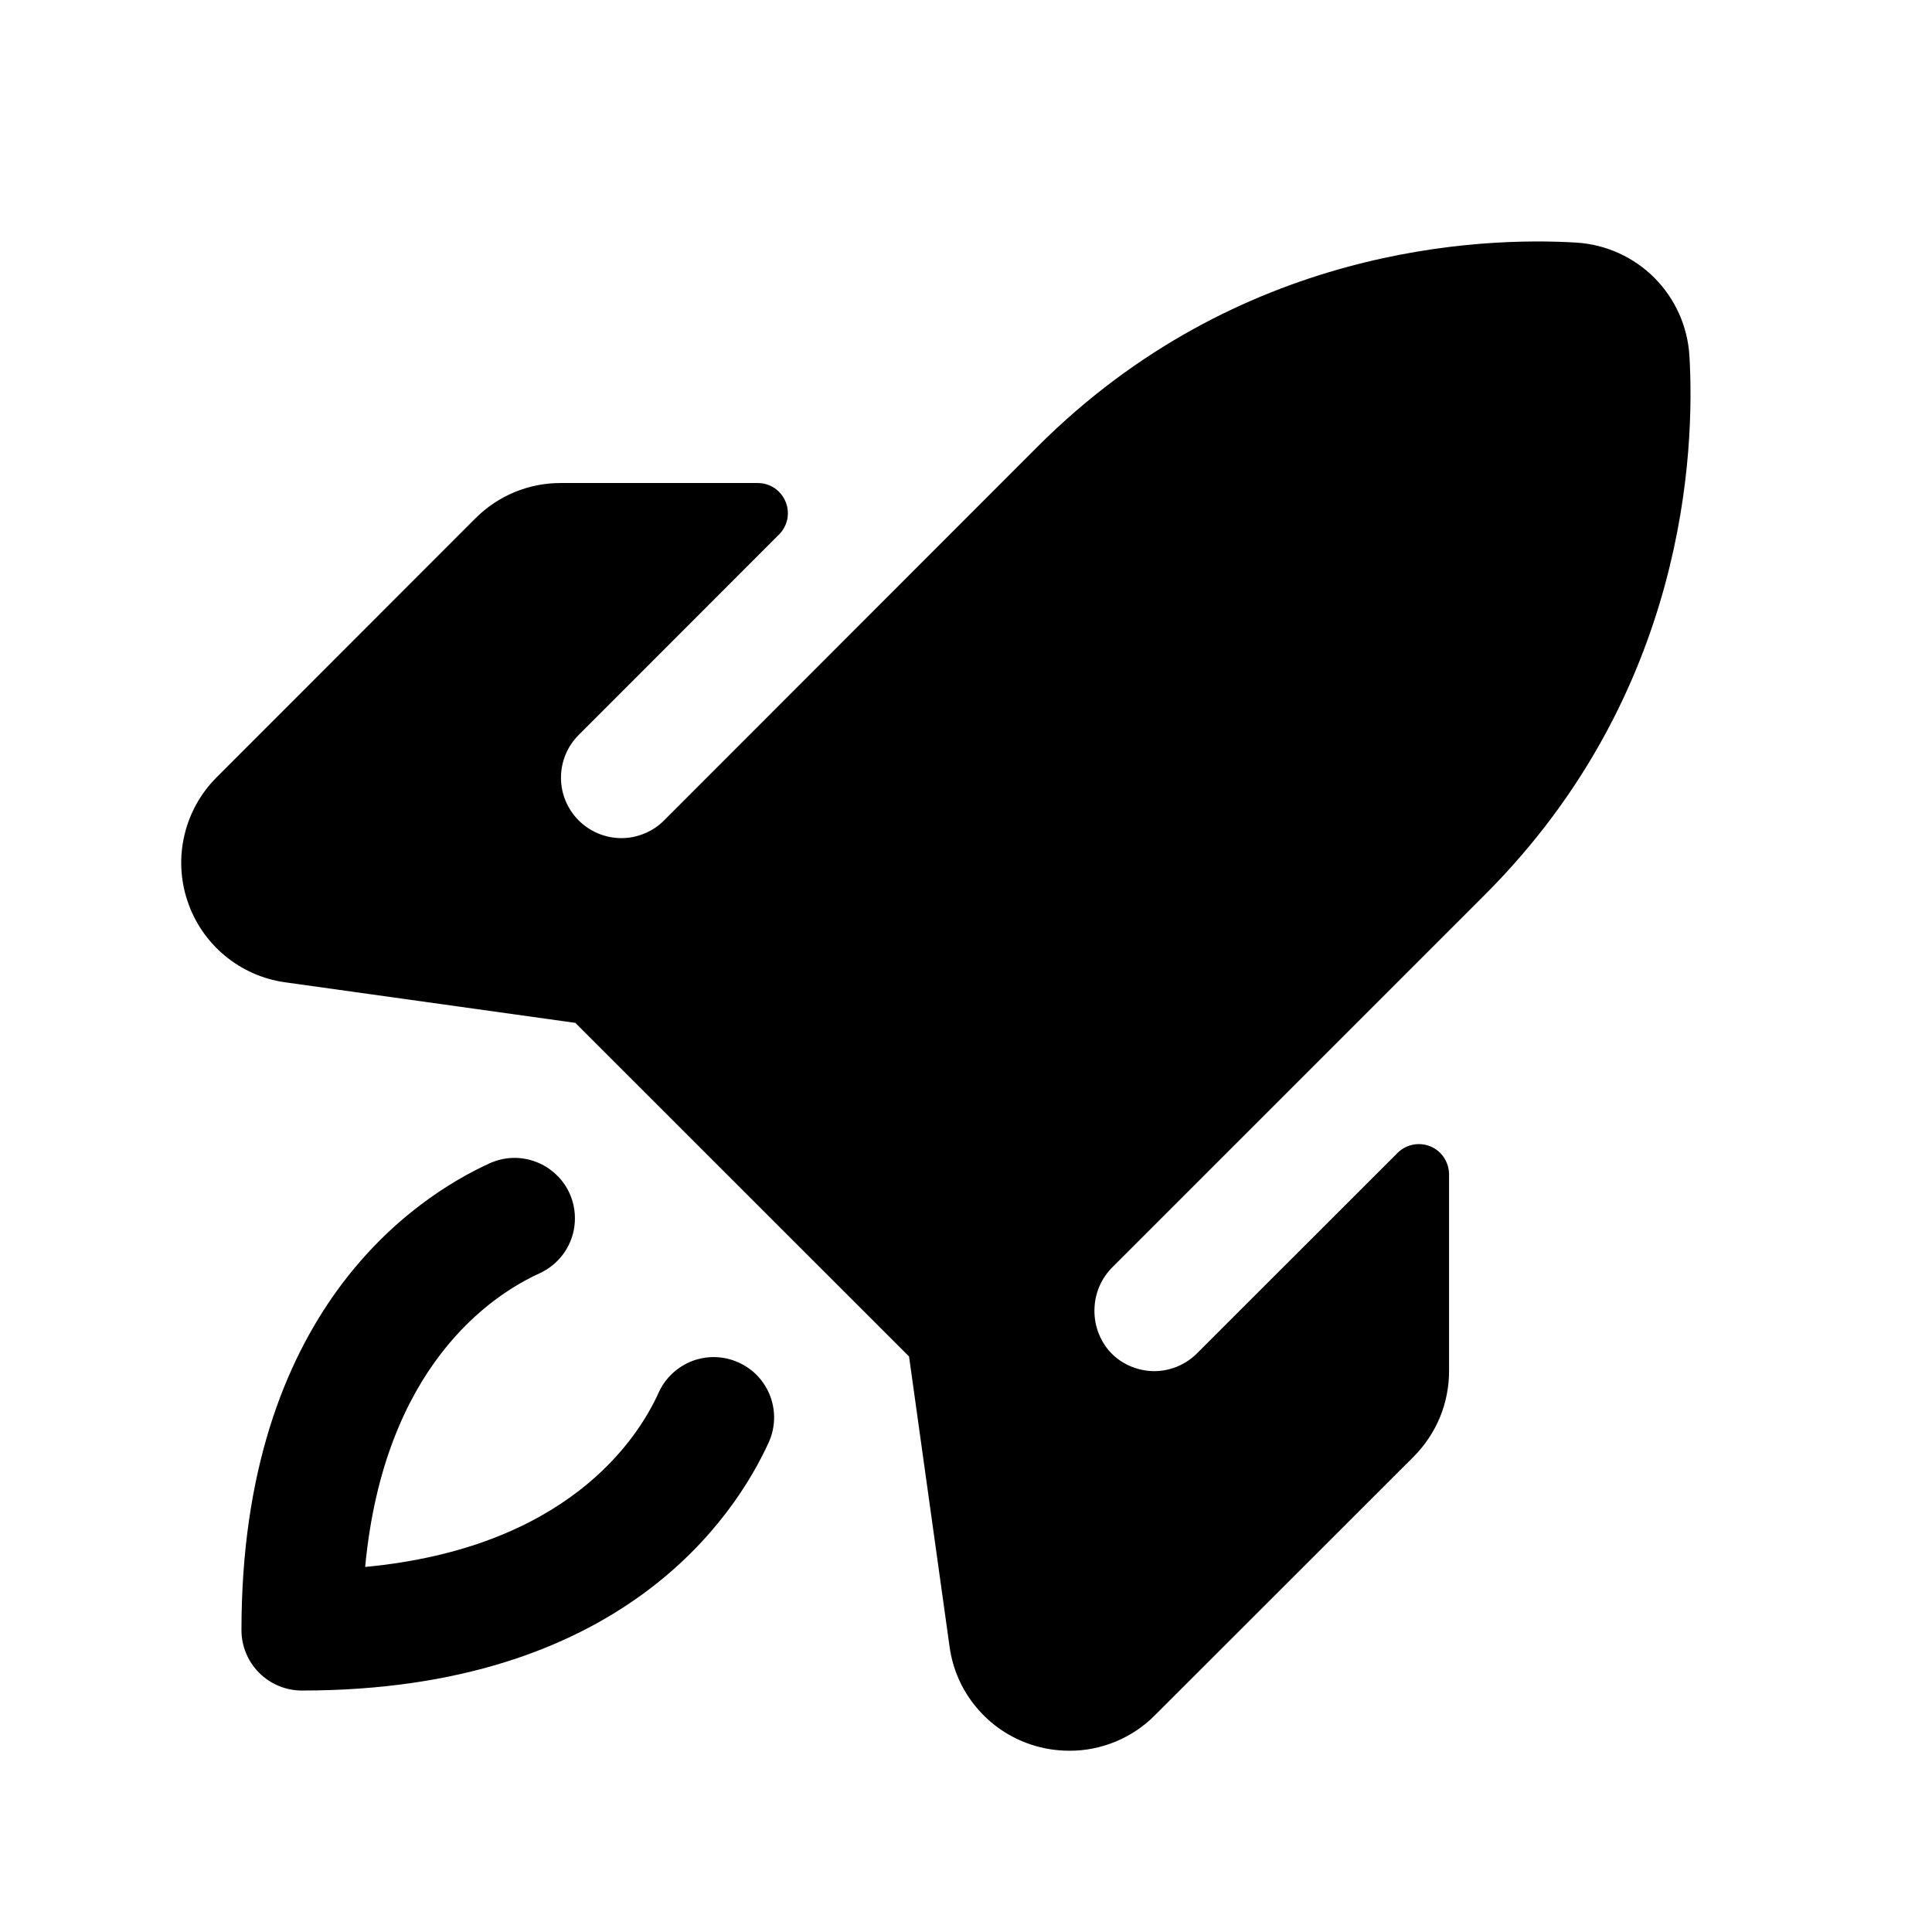
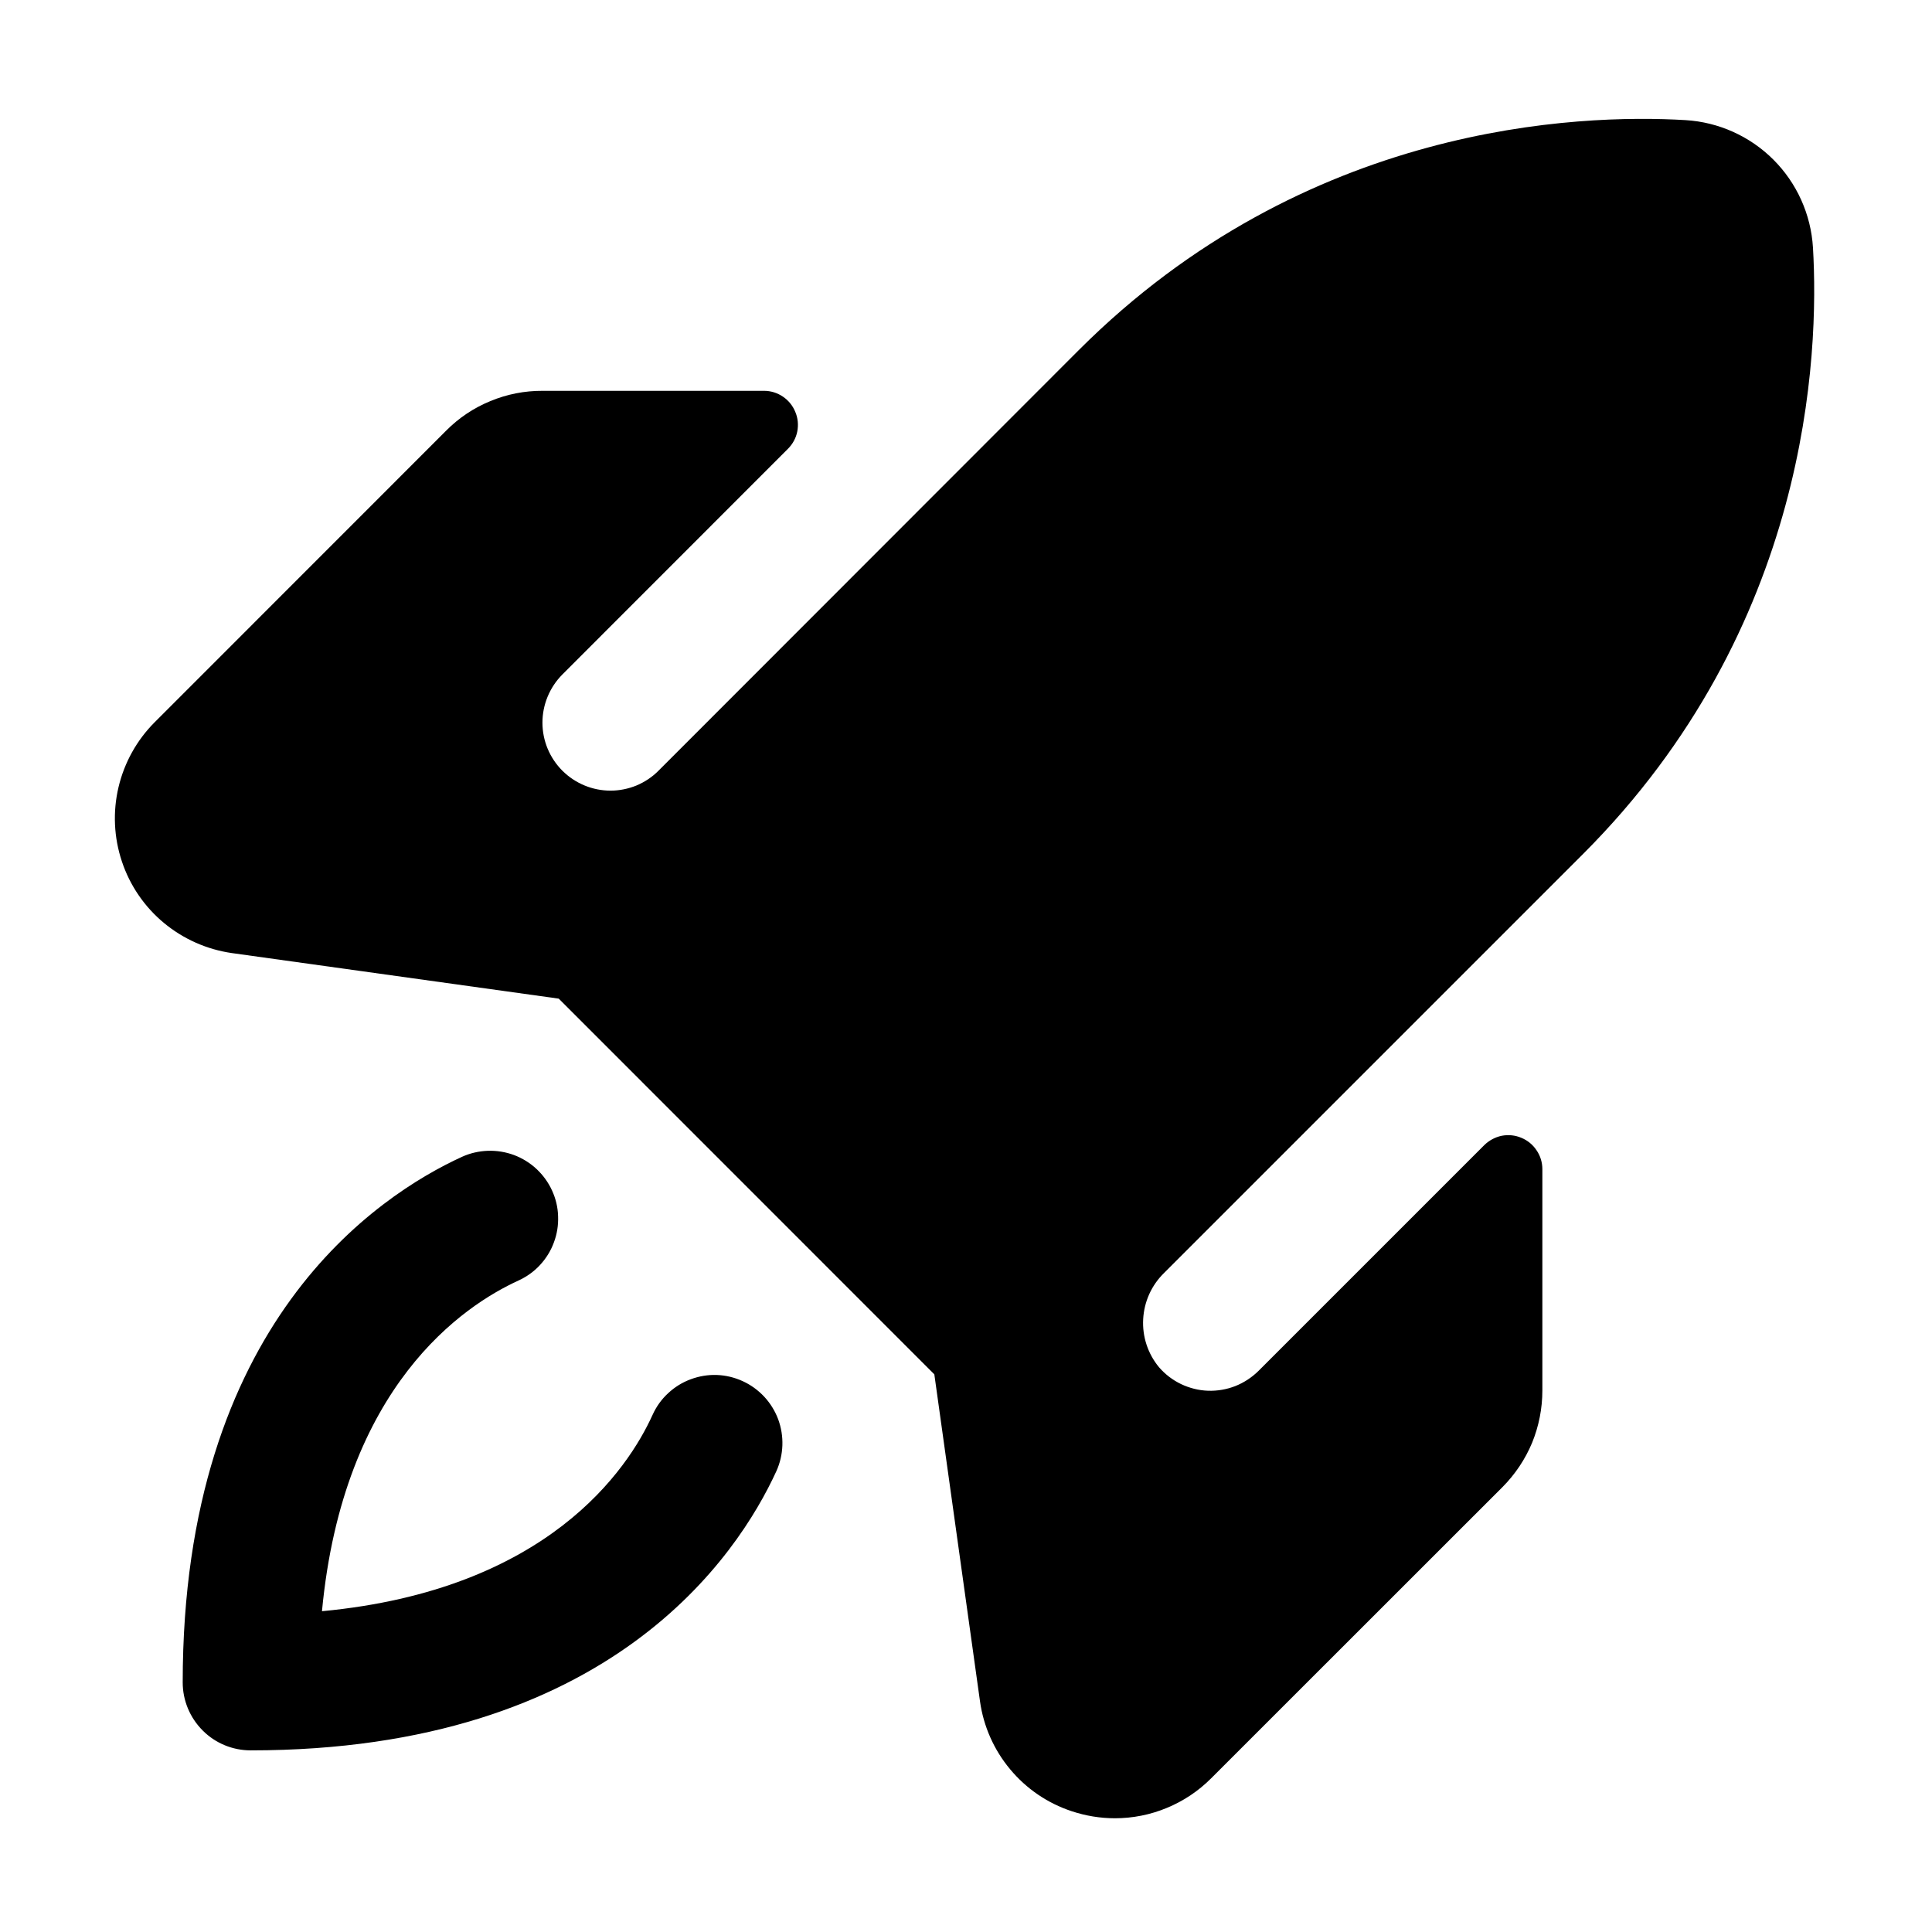
- <svg xmlns="http://www.w3.org/2000/svg" preserveAspectRatio="none" overflow="visible" style="display: block;" width="20.571" height="20.571" viewBox="0 0 20.571 20.571" fill="none">
-   <g id="odds-boosters/rocket">
-     <path id="Vector" d="M8.184 15.36C7.822 16.152 6.613 18 3.214 18C3.044 18 2.88 17.932 2.76 17.812C2.639 17.691 2.571 17.528 2.571 17.357C2.571 13.959 4.42 12.749 5.212 12.387C5.289 12.352 5.372 12.332 5.456 12.329C5.541 12.326 5.625 12.34 5.704 12.37C5.783 12.399 5.855 12.444 5.917 12.502C5.979 12.559 6.029 12.628 6.064 12.705C6.099 12.782 6.118 12.865 6.121 12.949C6.124 13.034 6.111 13.118 6.081 13.197C6.051 13.276 6.007 13.349 5.949 13.41C5.892 13.472 5.822 13.522 5.746 13.557C5.229 13.793 4.089 14.55 3.888 16.684C6.021 16.483 6.781 15.343 7.014 14.826C7.049 14.749 7.099 14.68 7.161 14.622C7.223 14.565 7.295 14.52 7.374 14.49C7.453 14.461 7.538 14.447 7.622 14.45C7.706 14.453 7.789 14.473 7.866 14.508C7.943 14.543 8.012 14.592 8.07 14.654C8.127 14.716 8.172 14.789 8.202 14.868C8.231 14.947 8.245 15.031 8.242 15.115C8.239 15.2 8.219 15.283 8.184 15.36ZM17.988 3.788C17.969 3.475 17.836 3.179 17.614 2.957C17.392 2.735 17.096 2.602 16.783 2.583C15.772 2.522 13.188 2.615 11.045 4.758L7.071 8.735C7.012 8.795 6.941 8.842 6.863 8.874C6.785 8.907 6.701 8.924 6.617 8.924C6.446 8.924 6.283 8.856 6.162 8.736C6.041 8.615 5.973 8.452 5.973 8.281C5.973 8.11 6.04 7.947 6.161 7.826L8.295 5.691C8.34 5.646 8.37 5.589 8.383 5.527C8.395 5.464 8.389 5.4 8.364 5.341C8.34 5.283 8.299 5.233 8.247 5.197C8.194 5.162 8.132 5.143 8.069 5.143H5.975C5.805 5.142 5.637 5.175 5.481 5.239C5.324 5.304 5.182 5.399 5.062 5.519L2.306 8.277C2.137 8.446 2.019 8.658 1.964 8.891C1.909 9.124 1.92 9.367 1.996 9.593C2.071 9.82 2.209 10.021 2.392 10.174C2.576 10.327 2.798 10.426 3.035 10.459L6.126 10.891L9.679 14.443L10.111 17.536C10.144 17.773 10.242 17.996 10.396 18.179C10.549 18.363 10.75 18.5 10.977 18.575C11.109 18.619 11.247 18.641 11.387 18.641C11.555 18.642 11.722 18.608 11.878 18.544C12.034 18.479 12.176 18.385 12.295 18.265L15.053 15.509C15.172 15.389 15.267 15.247 15.332 15.09C15.396 14.934 15.429 14.766 15.429 14.597V12.503C15.428 12.439 15.409 12.377 15.374 12.324C15.339 12.272 15.289 12.23 15.23 12.206C15.171 12.182 15.107 12.176 15.044 12.188C14.982 12.201 14.925 12.231 14.88 12.276L12.745 14.41C12.682 14.473 12.607 14.522 12.525 14.554C12.443 14.587 12.355 14.602 12.267 14.599C12.178 14.595 12.092 14.574 12.012 14.536C11.932 14.498 11.861 14.444 11.804 14.377C11.698 14.249 11.645 14.087 11.654 13.921C11.662 13.756 11.733 13.6 11.852 13.485L15.811 9.526C17.956 7.382 18.048 4.798 17.988 3.786V3.788Z" fill="black" />
+ <svg xmlns="http://www.w3.org/2000/svg" width="20.571" height="20.571" viewBox="0 0 20.571 20.571">
+   <g fill="black" transform="translate(1.2 1.2114) scale(1.12591)">
+     <path id="Vector_5" d="M 6.276 12.837 C 5.913 13.629 4.704 15.477 1.305 15.477 C 1.135 15.477 0.971 15.41 0.851 15.289 C 0.73 15.168 0.662 15.005 0.662 14.834 C 0.662 11.436 2.511 10.227 3.303 9.864 C 3.38 9.829 3.463 9.81 3.547 9.807 C 3.632 9.804 3.716 9.818 3.795 9.847 C 3.874 9.877 3.946 9.921 4.008 9.979 C 4.07 10.037 4.12 10.106 4.155 10.183 C 4.19 10.259 4.21 10.342 4.212 10.427 C 4.215 10.511 4.202 10.595 4.172 10.674 C 4.143 10.753 4.098 10.826 4.04 10.888 C 3.983 10.95 3.913 10.999 3.837 11.034 C 3.32 11.27 2.18 12.028 1.979 14.161 C 4.112 13.96 4.872 12.82 5.106 12.303 C 5.141 12.226 5.19 12.157 5.252 12.1 C 5.314 12.042 5.386 11.997 5.465 11.968 C 5.545 11.938 5.629 11.924 5.713 11.927 C 5.798 11.93 5.88 11.95 5.957 11.985 C 6.034 12.02 6.103 12.07 6.161 12.132 C 6.218 12.193 6.263 12.266 6.293 12.345 C 6.322 12.424 6.336 12.508 6.333 12.593 C 6.33 12.677 6.311 12.76 6.276 12.837 Z M 16.079 1.265 C 16.06 0.952 15.927 0.656 15.705 0.434 C 15.483 0.212 15.187 0.079 14.874 0.06 C 13.863 0 11.279 0.092 9.136 2.235 L 5.162 6.212 C 5.103 6.272 5.032 6.319 4.954 6.352 C 4.876 6.384 4.792 6.401 4.708 6.401 C 4.537 6.401 4.374 6.333 4.253 6.213 C 4.132 6.092 4.064 5.929 4.064 5.758 C 4.064 5.588 4.132 5.424 4.252 5.303 L 6.386 3.168 C 6.431 3.123 6.462 3.066 6.474 3.004 C 6.486 2.942 6.48 2.877 6.455 2.819 C 6.431 2.76 6.39 2.71 6.338 2.675 C 6.285 2.639 6.223 2.62 6.16 2.62 H 4.066 C 3.896 2.619 3.728 2.652 3.572 2.717 C 3.415 2.781 3.273 2.876 3.154 2.996 L 0.397 5.754 C 0.228 5.923 0.11 6.136 0.055 6.368 C 0 6.601 0.011 6.844 0.087 7.071 C 0.162 7.297 0.3 7.499 0.483 7.651 C 0.667 7.804 0.89 7.903 1.126 7.937 L 4.218 8.368 L 7.77 11.921 L 8.202 15.014 C 8.235 15.25 8.334 15.473 8.487 15.656 C 8.64 15.84 8.841 15.977 9.068 16.052 C 9.2 16.096 9.338 16.119 9.478 16.119 C 9.646 16.119 9.813 16.086 9.969 16.021 C 10.125 15.957 10.267 15.862 10.386 15.743 L 13.144 12.986 C 13.263 12.866 13.358 12.724 13.423 12.568 C 13.487 12.411 13.52 12.243 13.52 12.074 V 9.98 C 13.52 9.917 13.501 9.854 13.465 9.802 C 13.43 9.749 13.38 9.708 13.321 9.684 C 13.262 9.659 13.198 9.653 13.135 9.665 C 13.073 9.678 13.016 9.709 12.971 9.753 L 10.836 11.888 C 10.773 11.95 10.699 11.999 10.616 12.032 C 10.534 12.064 10.446 12.079 10.358 12.076 C 10.27 12.073 10.183 12.051 10.103 12.013 C 10.024 11.975 9.953 11.921 9.895 11.854 C 9.789 11.726 9.736 11.564 9.745 11.399 C 9.754 11.233 9.824 11.078 9.943 10.962 L 13.902 7.003 C 16.047 4.859 16.139 2.275 16.079 1.264 V 1.265 Z" />
  </g>
</svg>
